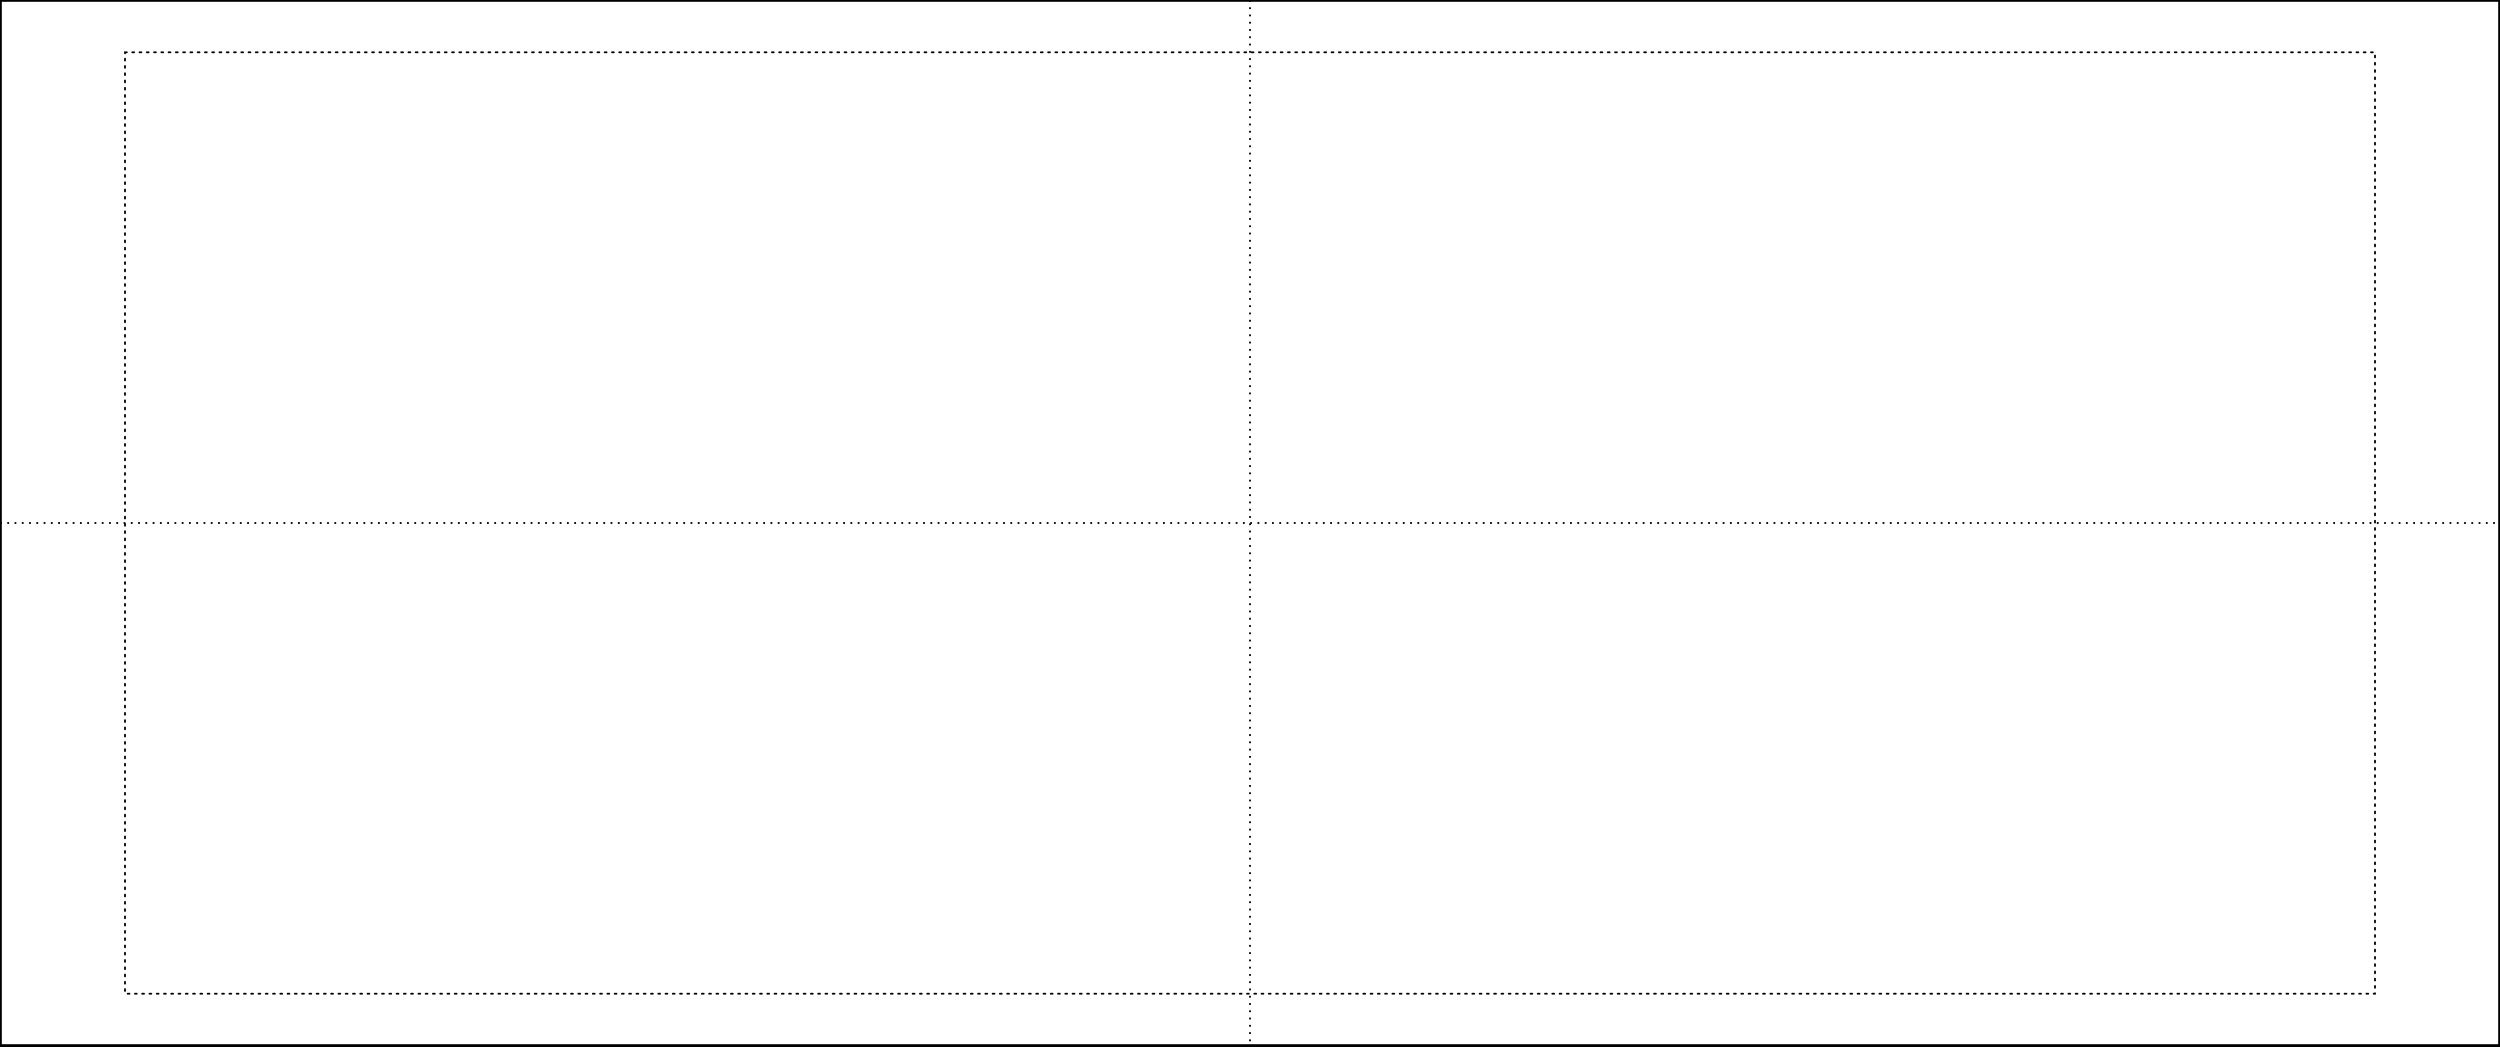
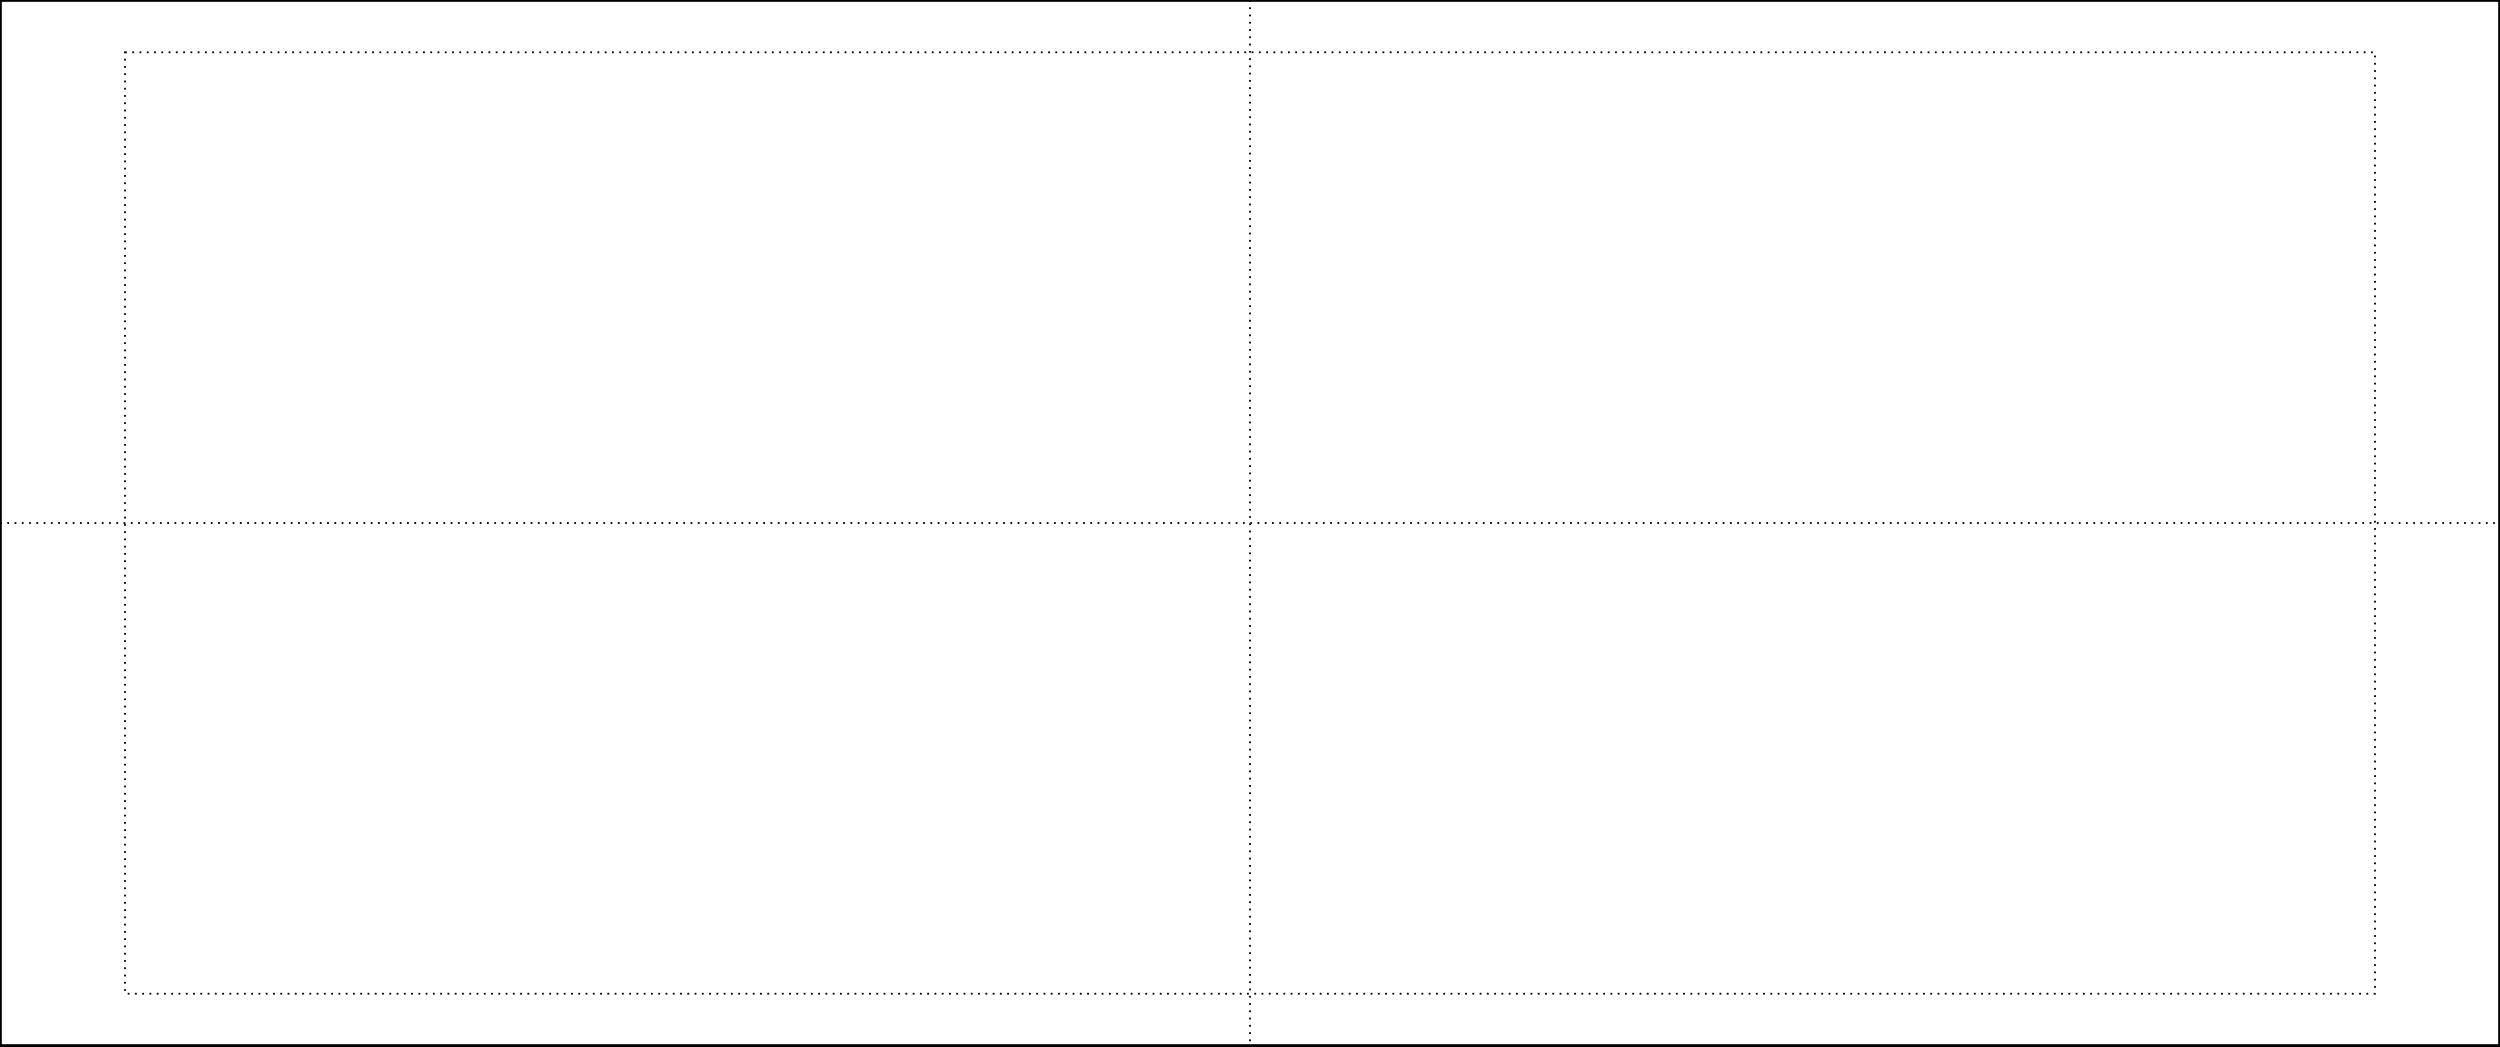
<svg xmlns="http://www.w3.org/2000/svg" width="1376.64" height="576" viewBox="0 0 364.236 152.4" version="1.1" id="svg1080">
  <defs id="defs1077" />
  <g id="layer1">
-     <rect style="fill:none;stroke:#000000;stroke-width:0.529;stroke-linecap:round;stroke-miterlimit:4;stroke-dasharray:none" id="rect1163" width="364.236" height="152.4" x="0" y="0" />
-     <rect style="fill:none;stroke:#000000;stroke-width:0.265;stroke-linecap:round;stroke-miterlimit:4;stroke-dasharray:0.265, 0.794;stroke-dashoffset:0" id="rect1163-3" width="327.812" height="137.16" x="18.212" y="7.62" />
+     <rect style="fill:none;stroke:#000000;stroke-width:0.529;stroke-linecap:butt;stroke-miterlimit:4;stroke-dasharray:none;stroke-linejoin:miter" id="rect1163" width="364.236" height="152.4" x="0" y="0" />
+     <rect style="fill:none;stroke:#000000;stroke-width:0.265;stroke-linecap:butt;stroke-miterlimit:4;stroke-dasharray:0.265, 0.794;stroke-dashoffset:0;stroke-linejoin:miter" id="rect1163-3" width="327.812" height="137.16" x="18.212" y="7.62" />
    <path style="fill:none;stroke:#000000;stroke-width:0.265;stroke-linecap:butt;stroke-linejoin:miter;stroke-miterlimit:4;stroke-dasharray:0.265, 0.794;stroke-dashoffset:0;stroke-opacity:1" d="M 182.118,0 V 152.4" id="path1381" />
    <path style="fill:none;stroke:#000000;stroke-width:0.265;stroke-linecap:butt;stroke-linejoin:miter;stroke-miterlimit:4;stroke-dasharray:0.265, 0.794;stroke-dashoffset:0;stroke-opacity:1" d="M 0,76.2 H 364.236" id="path1383" />
-     <path id="rect1" style="fill:none;fill-rule:evenodd;stroke:#000000;stroke-width:0.529;stroke-linecap:round" d="M -18.212,0 V -7.62 H 0" />
-     <path id="rect2" style="fill:none;fill-rule:evenodd;stroke:#000000;stroke-width:0.529;stroke-linecap:round" d="m 0,160.02 h -18.212 v -7.62" />
-     <path id="rect3" style="fill:none;fill-rule:evenodd;stroke:#000000;stroke-width:0.529;stroke-linecap:round" d="M 364.236,-7.62 H 382.448 V 0" />
-     <path id="rect4" style="fill:none;fill-rule:evenodd;stroke:#000000;stroke-width:0.529;stroke-linecap:round" d="M 382.448,152.4 V 160.02 h -18.212" />
+     <path id="rect1" style="fill:none;fill-rule:evenodd;stroke:#000000;stroke-width:0.529;stroke-linecap:butt;stroke-linejoin:miter" d="M -18.212,0 V -7.62 H 0" />
+     <path id="rect2" style="fill:none;fill-rule:evenodd;stroke:#000000;stroke-width:0.529;stroke-linecap:butt;stroke-linejoin:miter" d="m 0,160.02 h -18.212 v -7.62" />
+     <path id="rect3" style="fill:none;fill-rule:evenodd;stroke:#000000;stroke-width:0.529;stroke-linecap:butt;stroke-linejoin:miter" d="M 364.236,-7.62 H 382.448 V 0" />
+     <path id="rect4" style="fill:none;fill-rule:evenodd;stroke:#000000;stroke-width:0.529;stroke-linecap:butt;stroke-linejoin:miter" d="M 382.448,152.4 V 160.02 h -18.212" />
  </g>
</svg>
